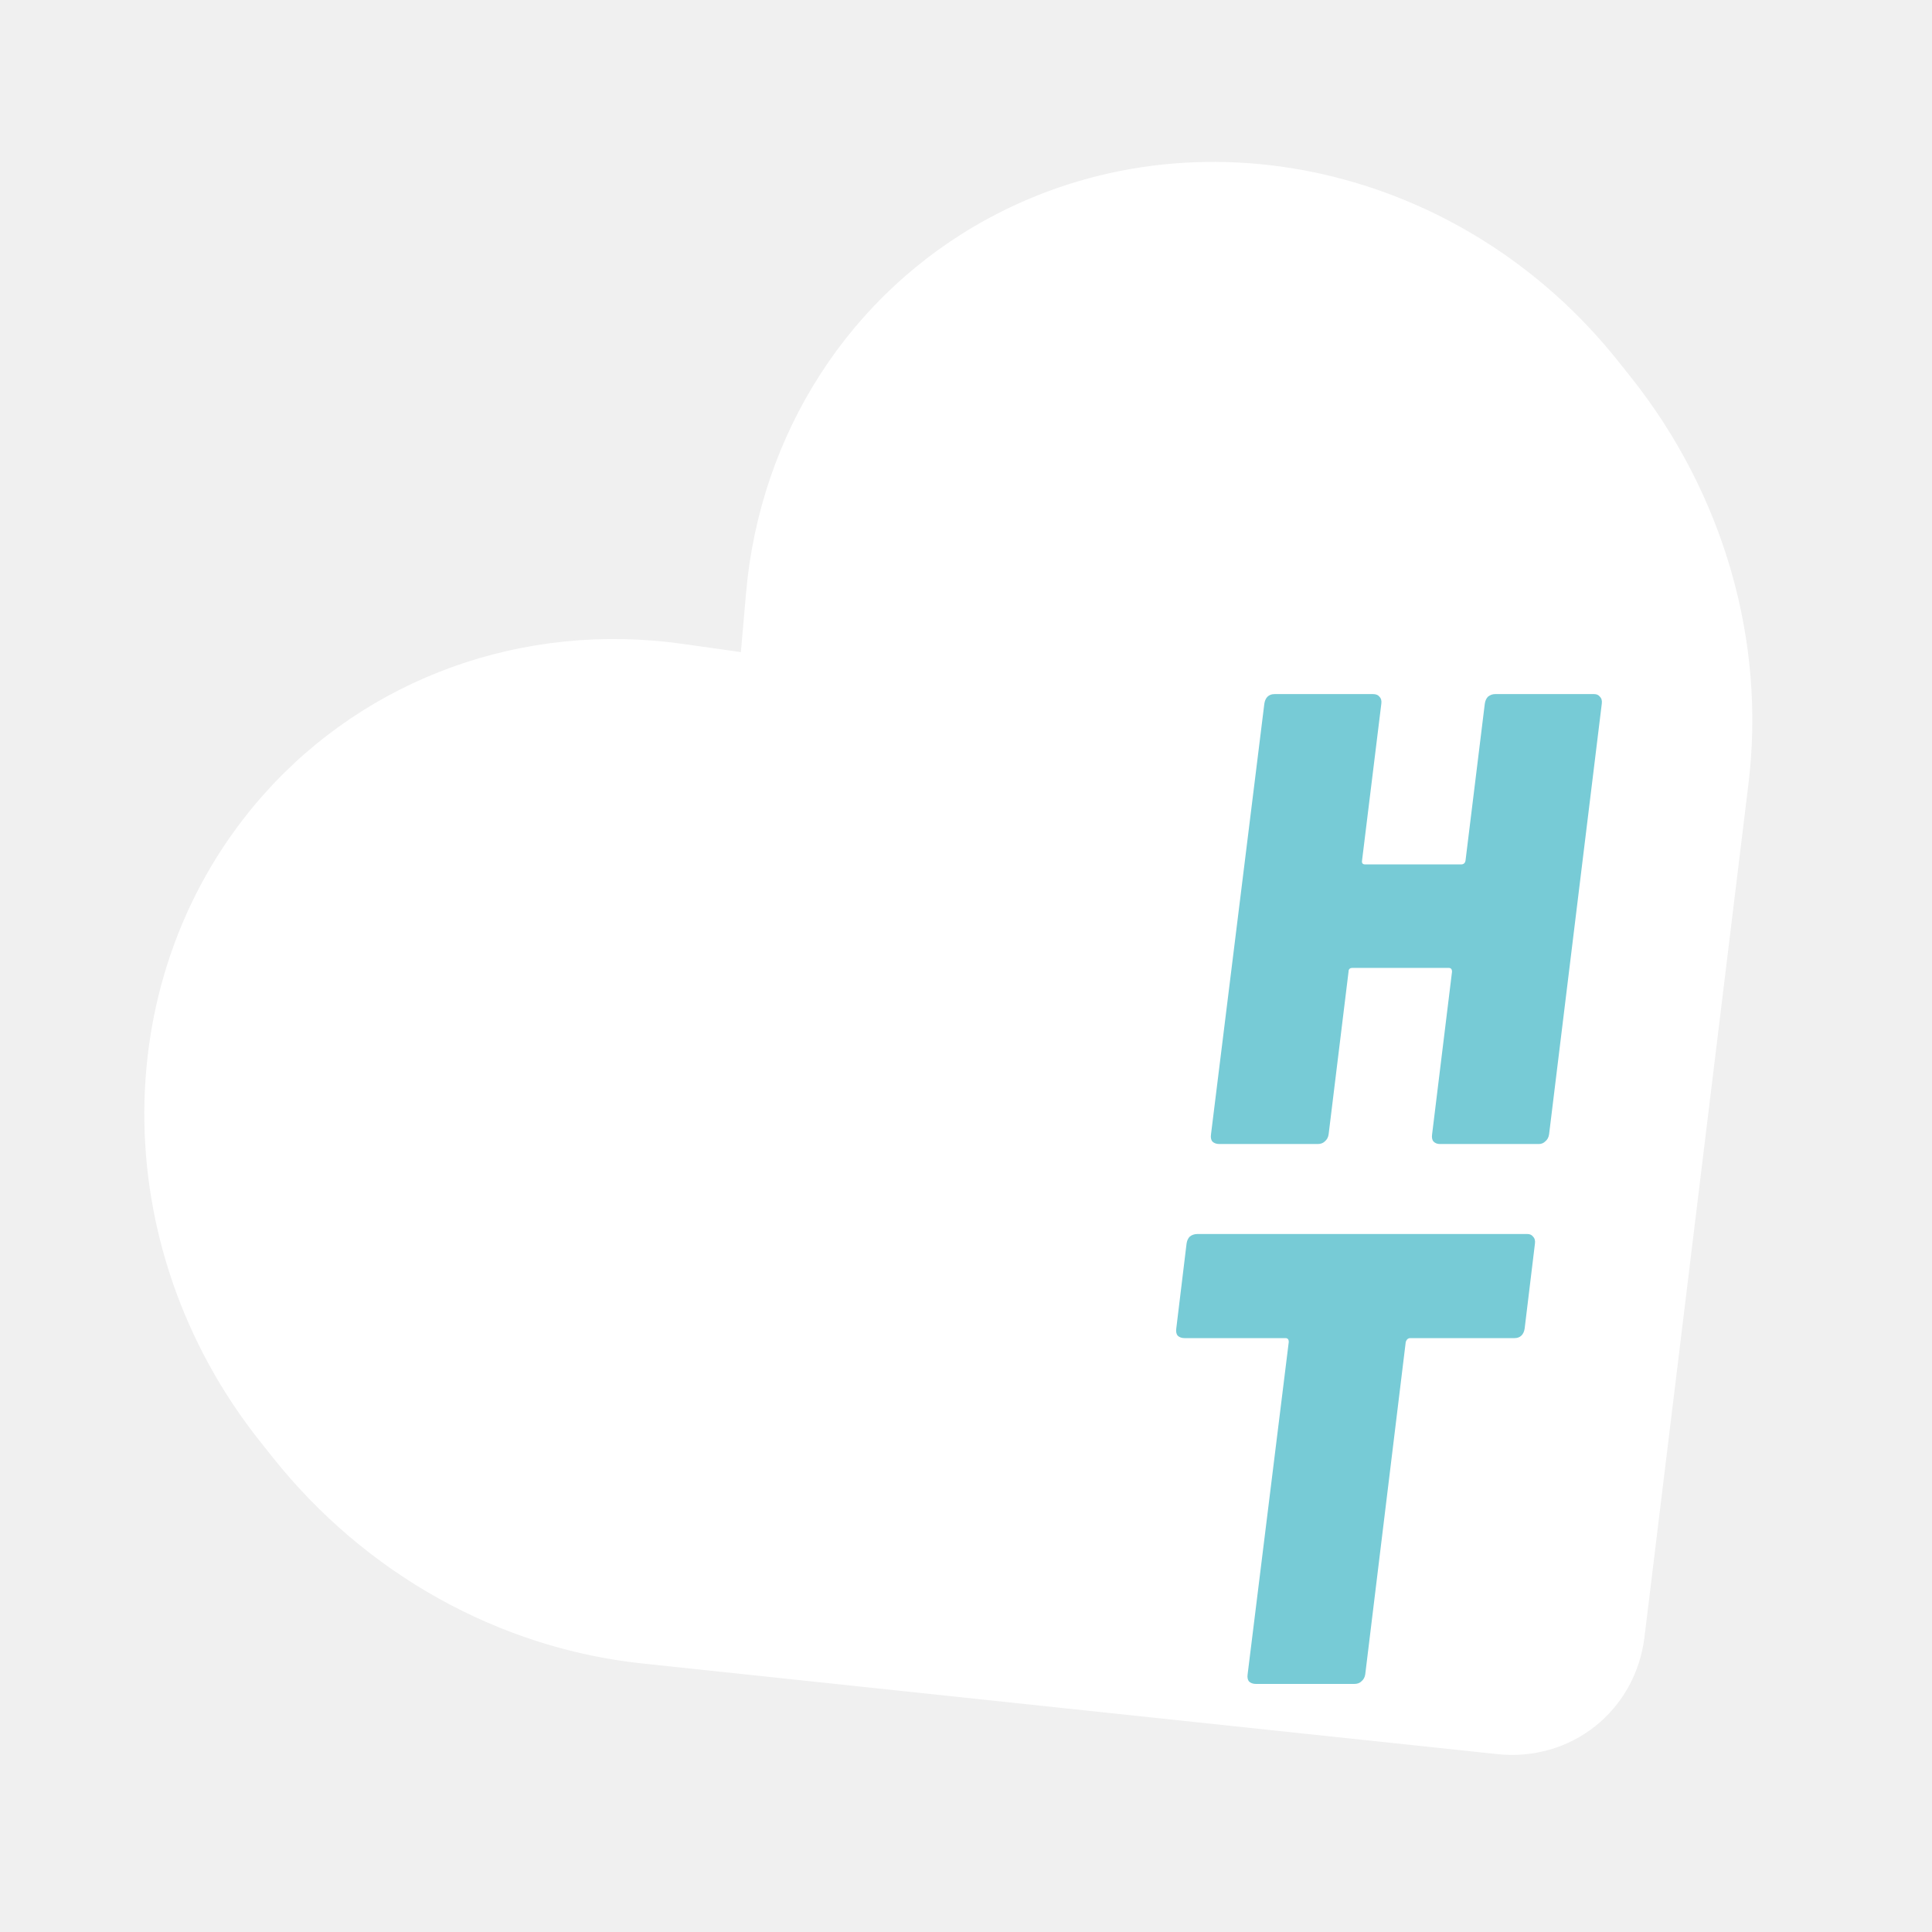
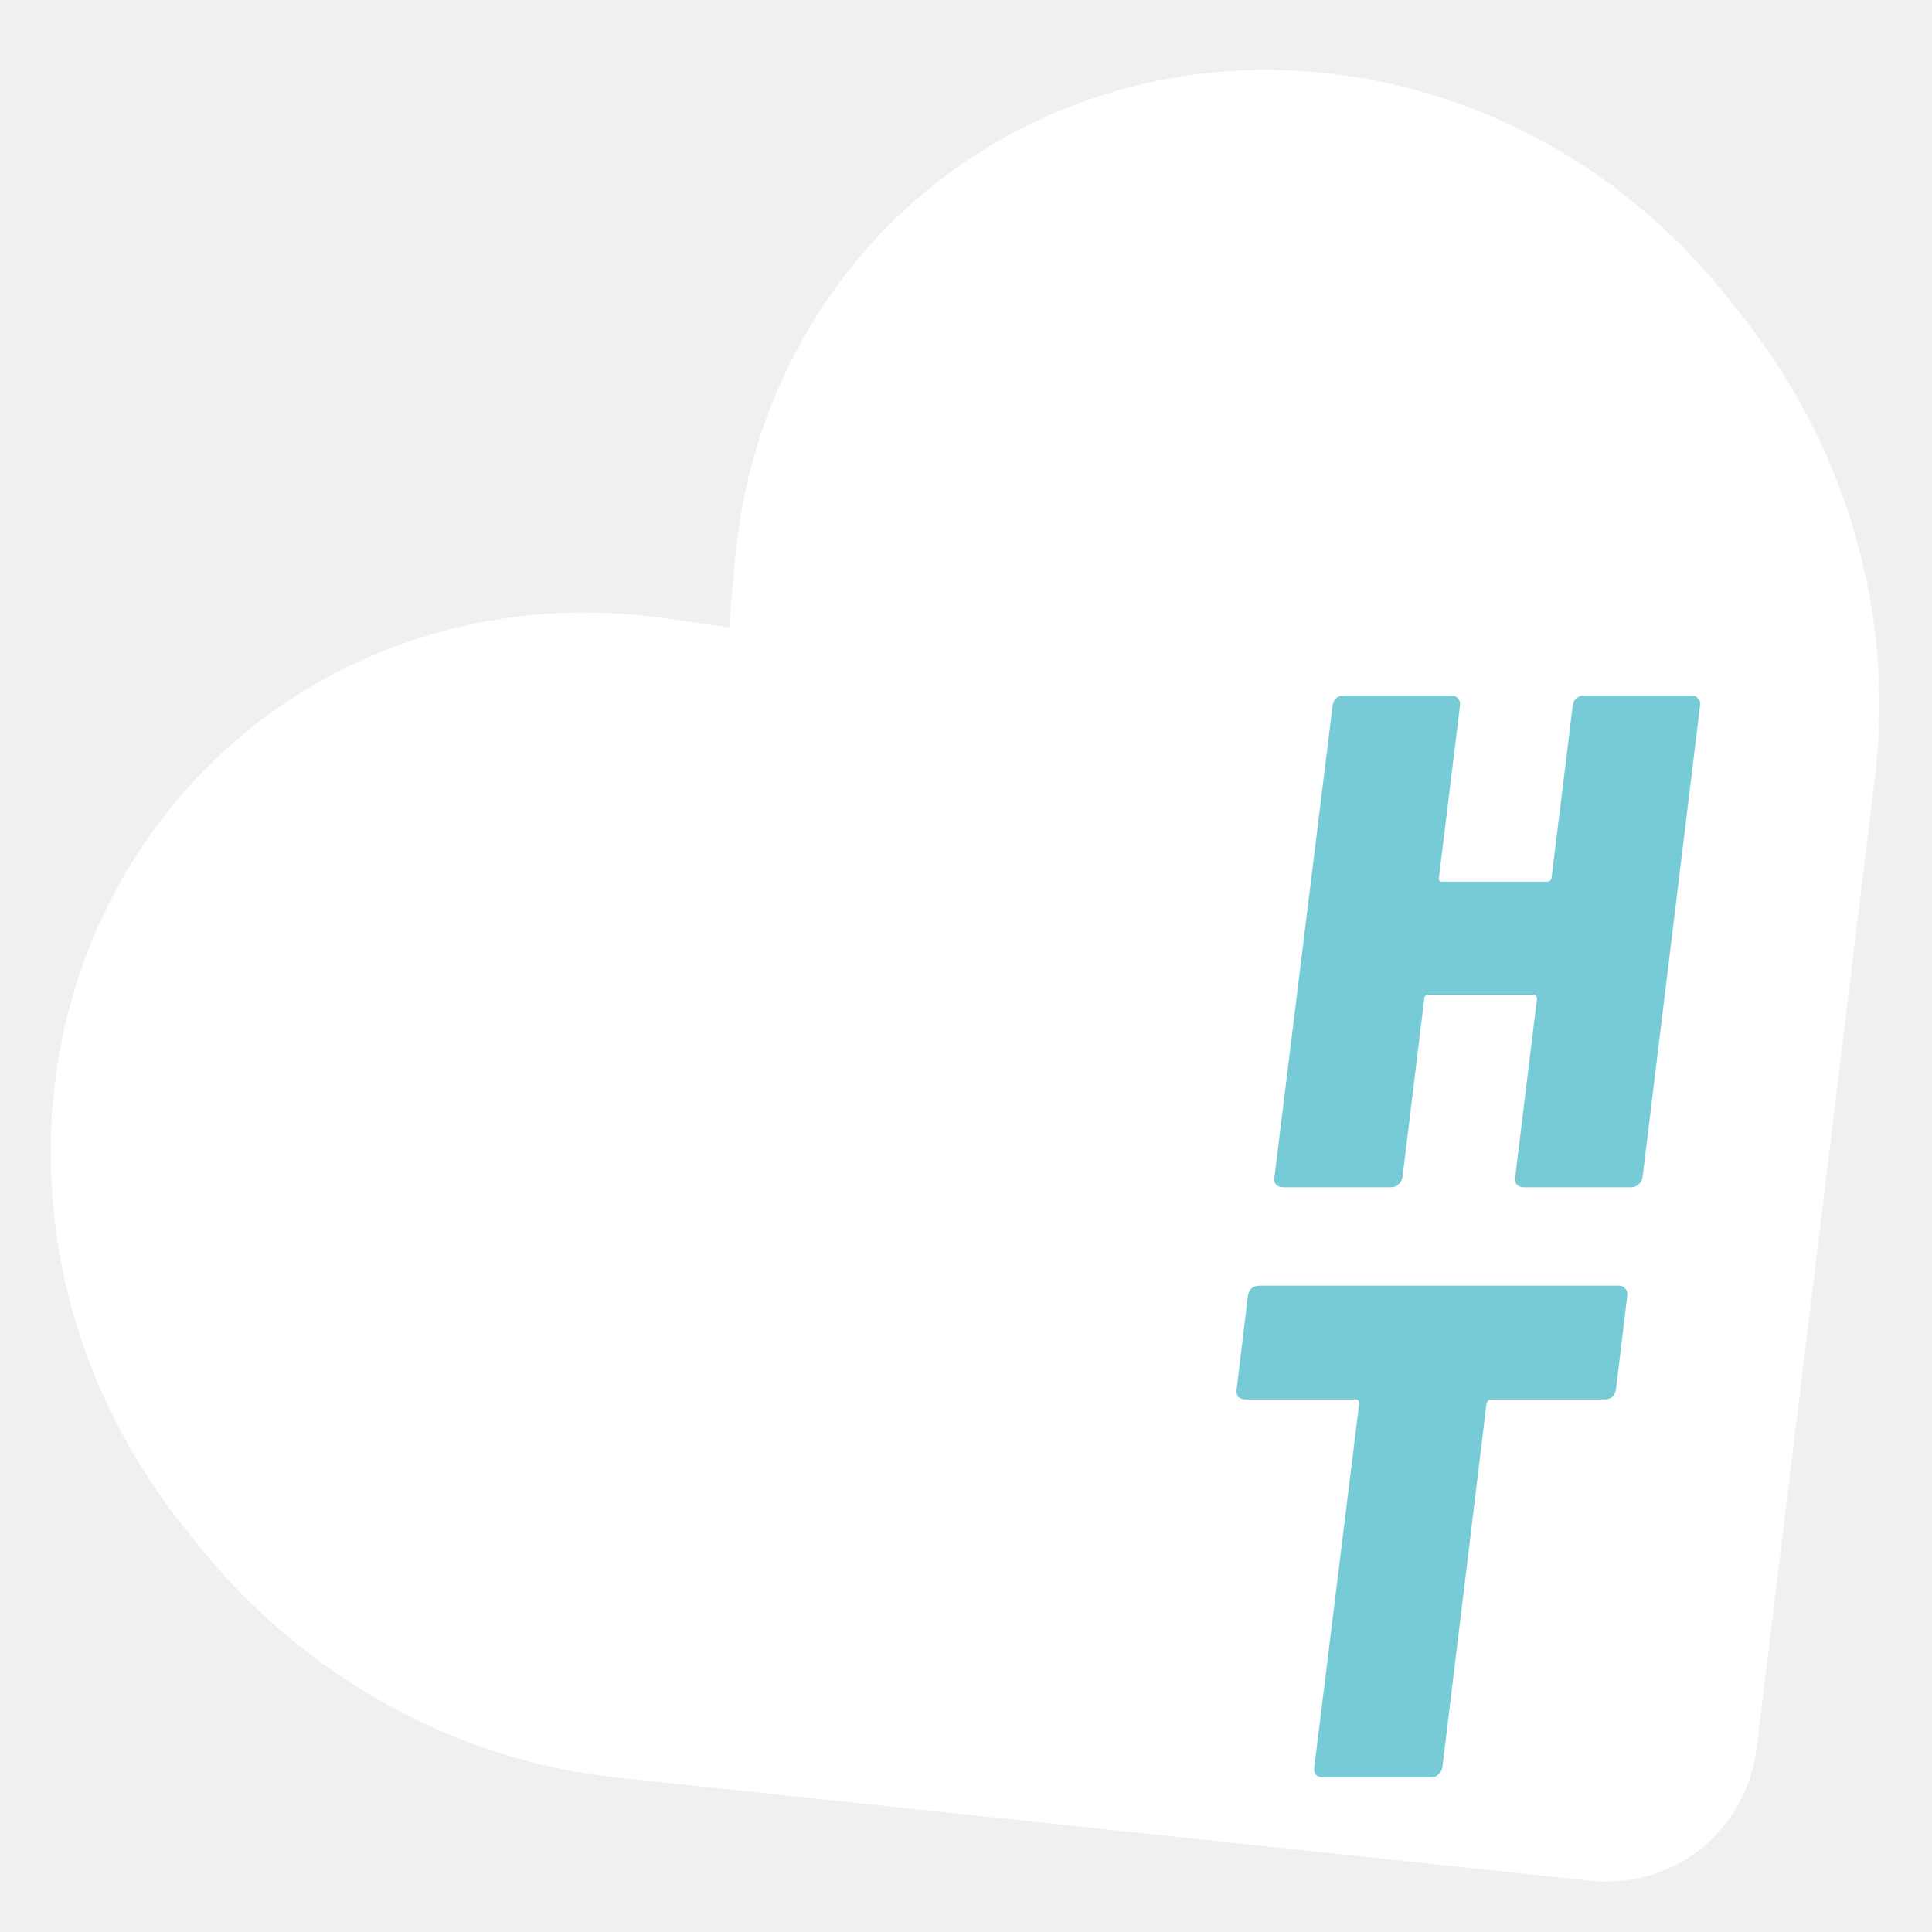
- <svg xmlns="http://www.w3.org/2000/svg" width="100" height="100" viewBox="0 0 100 100" fill="none">
-   <g clip-path="url(#clip0_122_515)">
-     <path d="M33.275 86.104L77.511 90.794C79.347 90.988 81.155 90.472 82.569 89.347C83.983 88.222 84.894 86.576 85.117 84.744L90.498 40.586C91.413 33.169 89.203 25.543 84.424 19.535L83.755 18.695C75.706 8.576 61.909 5.462 51.125 11.322C43.99 15.201 39.335 22.425 38.614 30.705L38.348 33.753L35.319 33.326C27.089 32.167 19.003 35.077 13.617 41.157C5.482 50.346 5.412 64.49 13.462 74.61L14.13 75.449C18.909 81.457 25.842 85.327 33.275 86.104Z" fill="white" />
-     <path d="M76.853 36.425C76.875 36.27 76.931 36.148 77.019 36.059C77.13 35.971 77.252 35.926 77.385 35.926H82.509C82.642 35.926 82.742 35.971 82.808 36.059C82.897 36.148 82.93 36.27 82.908 36.425L80.18 58.715C80.158 58.87 80.091 58.992 79.98 59.081C79.891 59.17 79.781 59.214 79.647 59.214H74.524C74.391 59.214 74.28 59.17 74.192 59.081C74.125 58.992 74.103 58.87 74.125 58.715L75.156 50.298C75.156 50.165 75.101 50.099 74.99 50.099H70C69.867 50.099 69.8 50.165 69.8 50.298L68.769 58.715C68.747 58.87 68.68 58.992 68.569 59.081C68.48 59.17 68.358 59.214 68.203 59.214H63.113C62.958 59.214 62.836 59.17 62.747 59.081C62.681 58.992 62.658 58.87 62.681 58.715L65.442 36.425C65.464 36.27 65.519 36.148 65.608 36.059C65.697 35.971 65.819 35.926 65.974 35.926H71.064C71.219 35.926 71.33 35.971 71.397 36.059C71.486 36.148 71.519 36.27 71.497 36.425L70.499 44.543C70.477 44.676 70.532 44.742 70.665 44.742H75.622C75.755 44.742 75.833 44.676 75.855 44.543L76.853 36.425ZM79.049 63.872C79.182 63.872 79.282 63.916 79.348 64.005C79.437 64.094 79.47 64.216 79.448 64.371L78.916 68.762C78.894 68.918 78.838 69.04 78.749 69.128C78.661 69.217 78.539 69.261 78.383 69.261H72.994C72.883 69.261 72.805 69.328 72.761 69.461L70.665 86.661C70.643 86.816 70.576 86.938 70.465 87.027C70.377 87.116 70.255 87.16 70.1 87.16H65.009C64.854 87.16 64.732 87.116 64.643 87.027C64.577 86.938 64.555 86.816 64.577 86.661L66.706 69.461C66.706 69.328 66.651 69.261 66.54 69.261H61.316C61.161 69.261 61.039 69.217 60.951 69.128C60.884 69.04 60.862 68.918 60.884 68.762L61.416 64.371C61.438 64.216 61.494 64.094 61.583 64.005C61.694 63.916 61.827 63.872 61.982 63.872H79.049Z" fill="#77CBD6" />
+ <svg xmlns="http://www.w3.org/2000/svg" width="50" height="50" viewBox="0 0 50 50" fill="none">
+   <g clip-path="url(#clip0_209_353)">
+     <path d="M15.985 46.005L41.139 48.671C42.182 48.782 43.211 48.488 44.015 47.849C44.819 47.209 45.336 46.273 45.463 45.231L48.523 20.122C49.044 15.905 47.787 11.569 45.069 8.152L44.689 7.675C40.112 1.92 32.267 0.15 26.135 3.482C22.077 5.688 19.431 9.796 19.02 14.504L18.869 16.237L17.147 15.994C12.467 15.335 7.869 16.989 4.807 20.447C0.181 25.672 0.141 33.714 4.719 39.469L5.098 39.946C7.816 43.362 11.758 45.563 15.985 46.005Z" fill="white" />
+     <path d="M40.7 18.273C40.712 18.188 40.742 18.121 40.79 18.073C40.85 18.024 40.917 18 40.989 18H43.779C43.852 18 43.906 18.024 43.942 18.073C43.99 18.121 44.008 18.188 43.996 18.273L42.511 30.455C42.499 30.54 42.463 30.606 42.402 30.655C42.354 30.703 42.294 30.727 42.221 30.727H39.431C39.359 30.727 39.299 30.703 39.25 30.655C39.214 30.606 39.202 30.54 39.214 30.455L39.776 25.855C39.776 25.782 39.745 25.746 39.685 25.746H36.968C36.895 25.746 36.859 25.782 36.859 25.855L36.298 30.455C36.286 30.54 36.249 30.606 36.189 30.655C36.141 30.703 36.074 30.727 35.99 30.727H33.218C33.134 30.727 33.067 30.703 33.019 30.655C32.983 30.606 32.971 30.54 32.983 30.455L34.486 18.273C34.498 18.188 34.529 18.121 34.577 18.073C34.625 18.024 34.691 18 34.776 18H37.548C37.632 18 37.693 18.024 37.729 18.073C37.777 18.121 37.795 18.188 37.783 18.273L37.24 22.709C37.228 22.782 37.258 22.818 37.33 22.818H40.029C40.102 22.818 40.144 22.782 40.156 22.709L40.7 18.273ZM41.895 33.273C41.968 33.273 42.022 33.297 42.058 33.346C42.106 33.394 42.124 33.461 42.112 33.546L41.823 35.946C41.811 36.03 41.78 36.097 41.732 36.146C41.684 36.194 41.617 36.218 41.533 36.218H38.598C38.538 36.218 38.496 36.255 38.471 36.327L37.33 45.727C37.318 45.812 37.282 45.879 37.221 45.927C37.173 45.976 37.107 46 37.022 46H34.251C34.166 46 34.1 45.976 34.051 45.927C34.015 45.879 34.003 45.812 34.015 45.727L35.175 36.327C35.175 36.255 35.144 36.218 35.084 36.218H32.24C32.156 36.218 32.089 36.194 32.041 36.146C32.005 36.097 31.992 36.03 32.005 35.946L32.294 33.546C32.306 33.461 32.337 33.394 32.385 33.346C32.445 33.297 32.518 33.273 32.602 33.273H41.895Z" fill="#77CBD6" />
  </g>
  <defs>
-     <clipPath id="clip0_122_515">
-       <rect width="100" height="100" fill="white" />
+     <clipPath id="clip0_209_353">
+       <rect width="50" height="50" fill="white" />
    </clipPath>
  </defs>
</svg>
